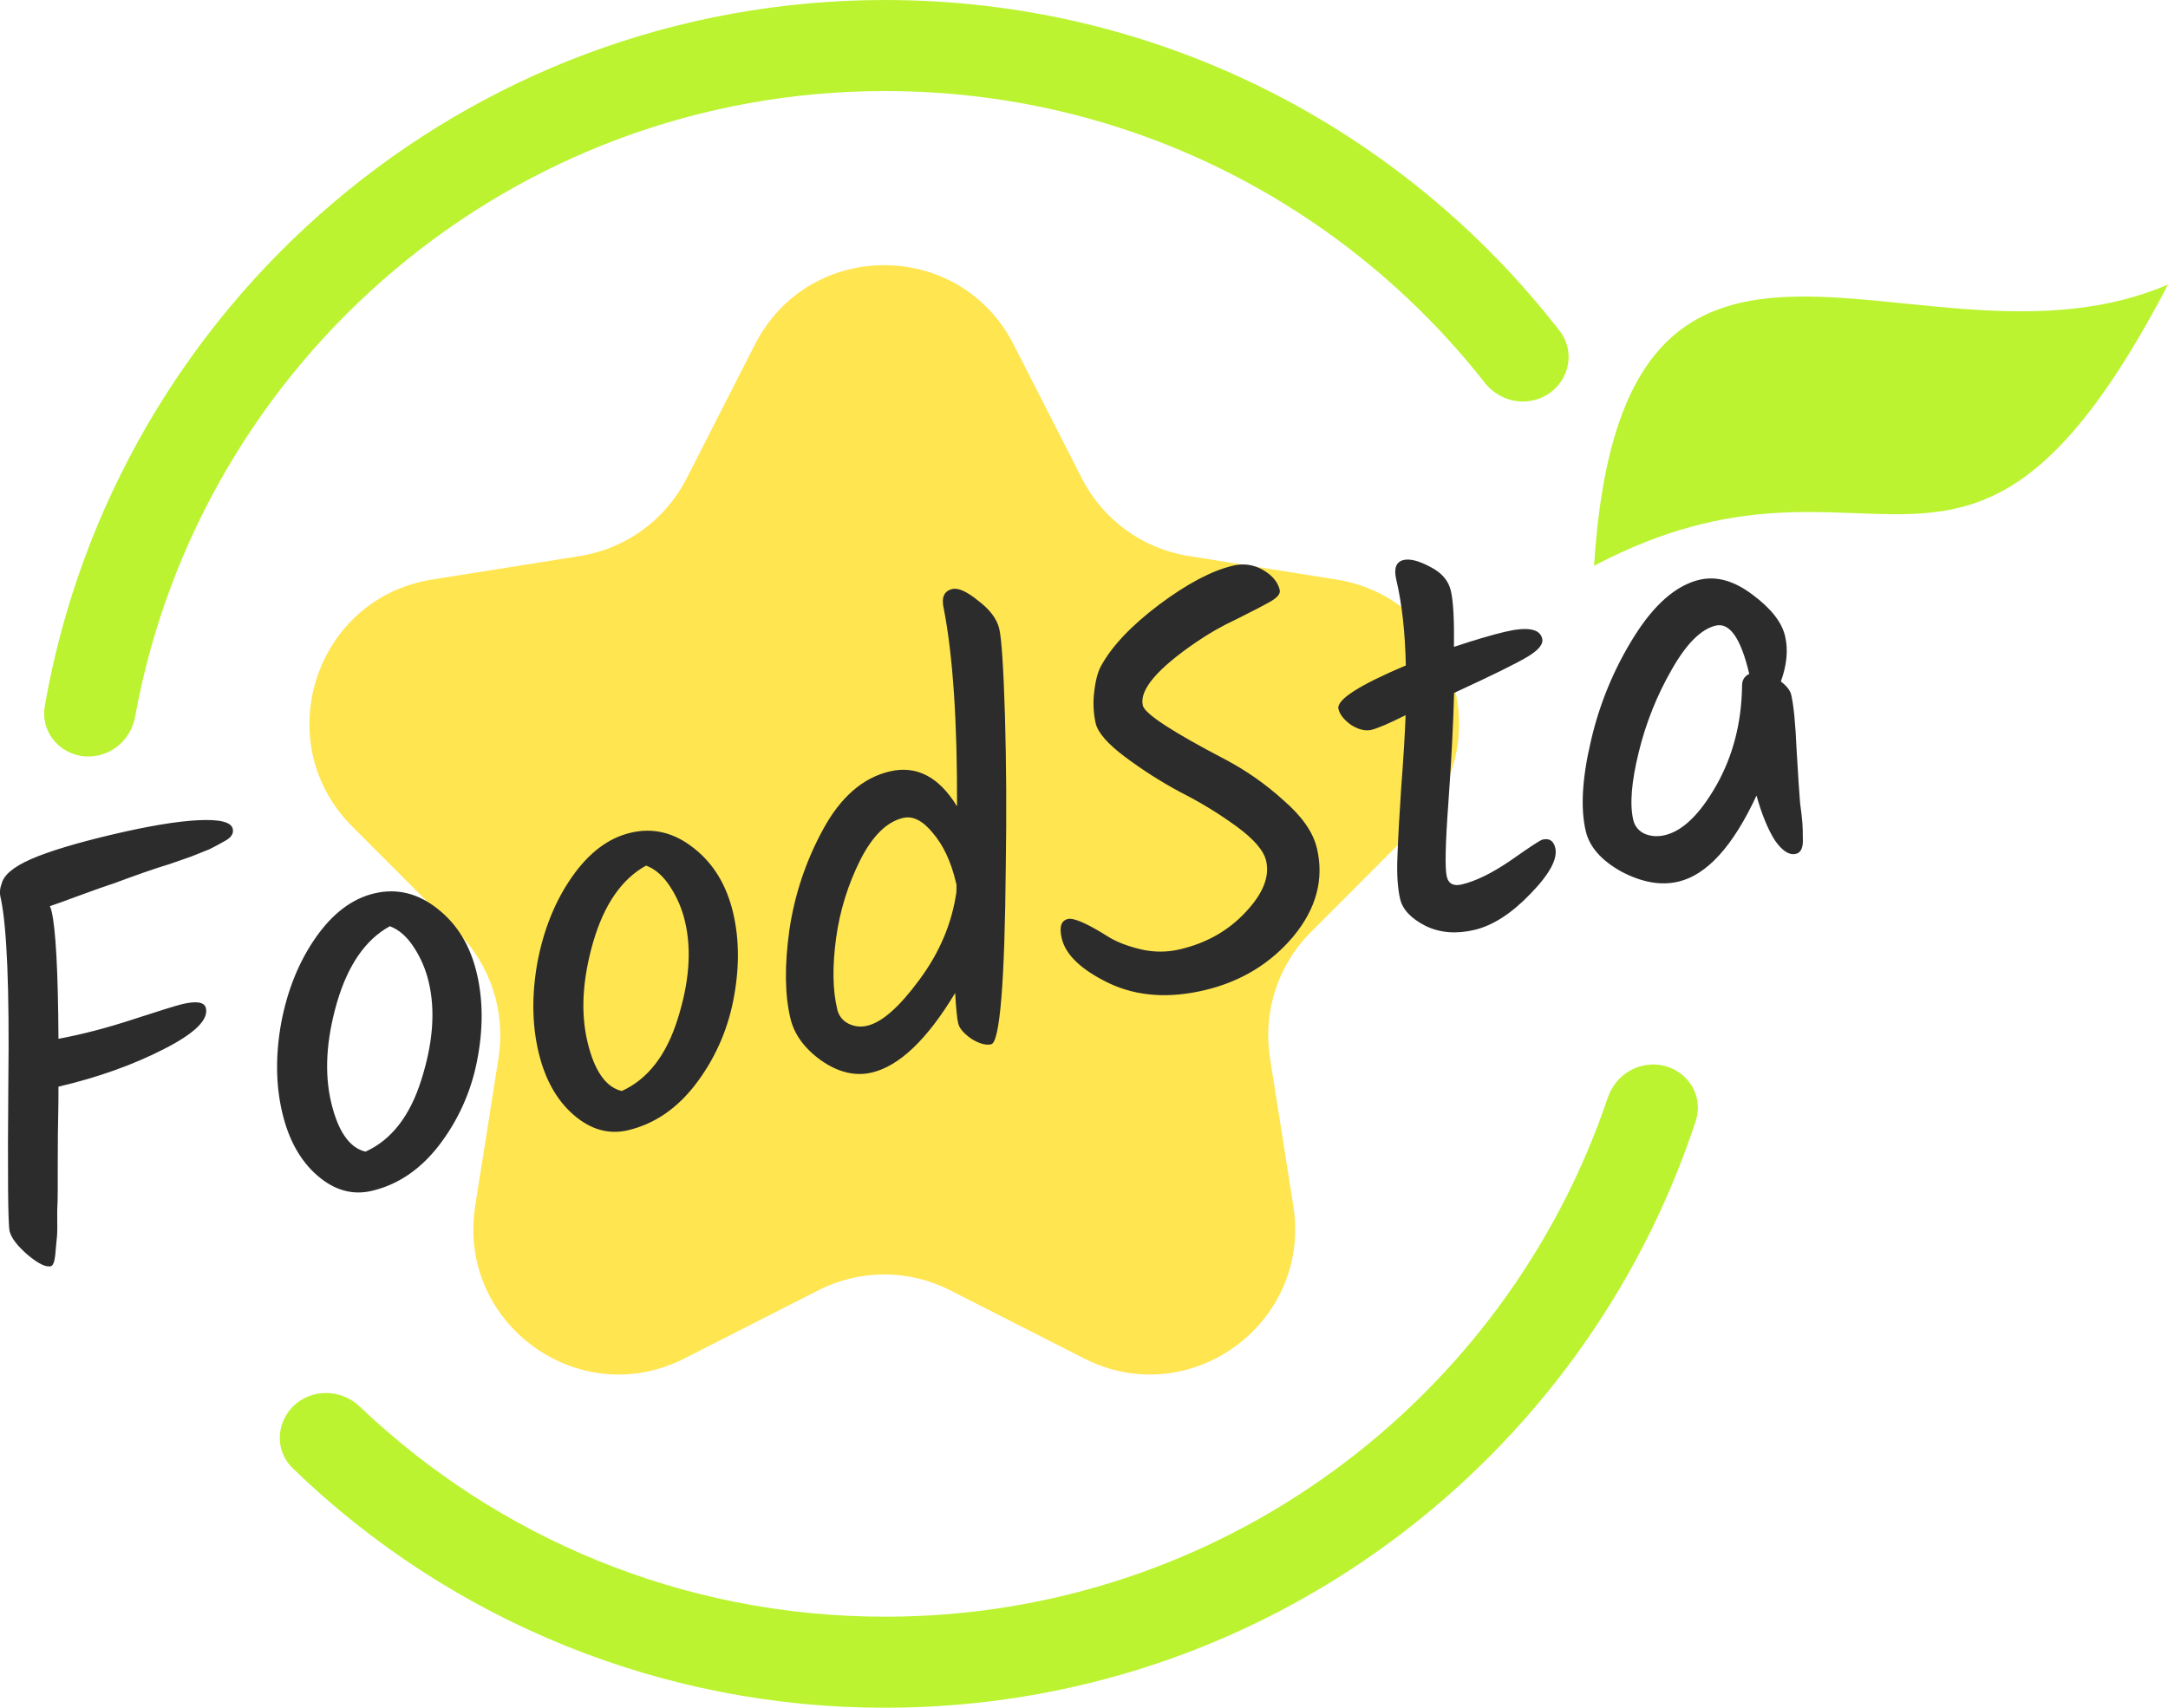
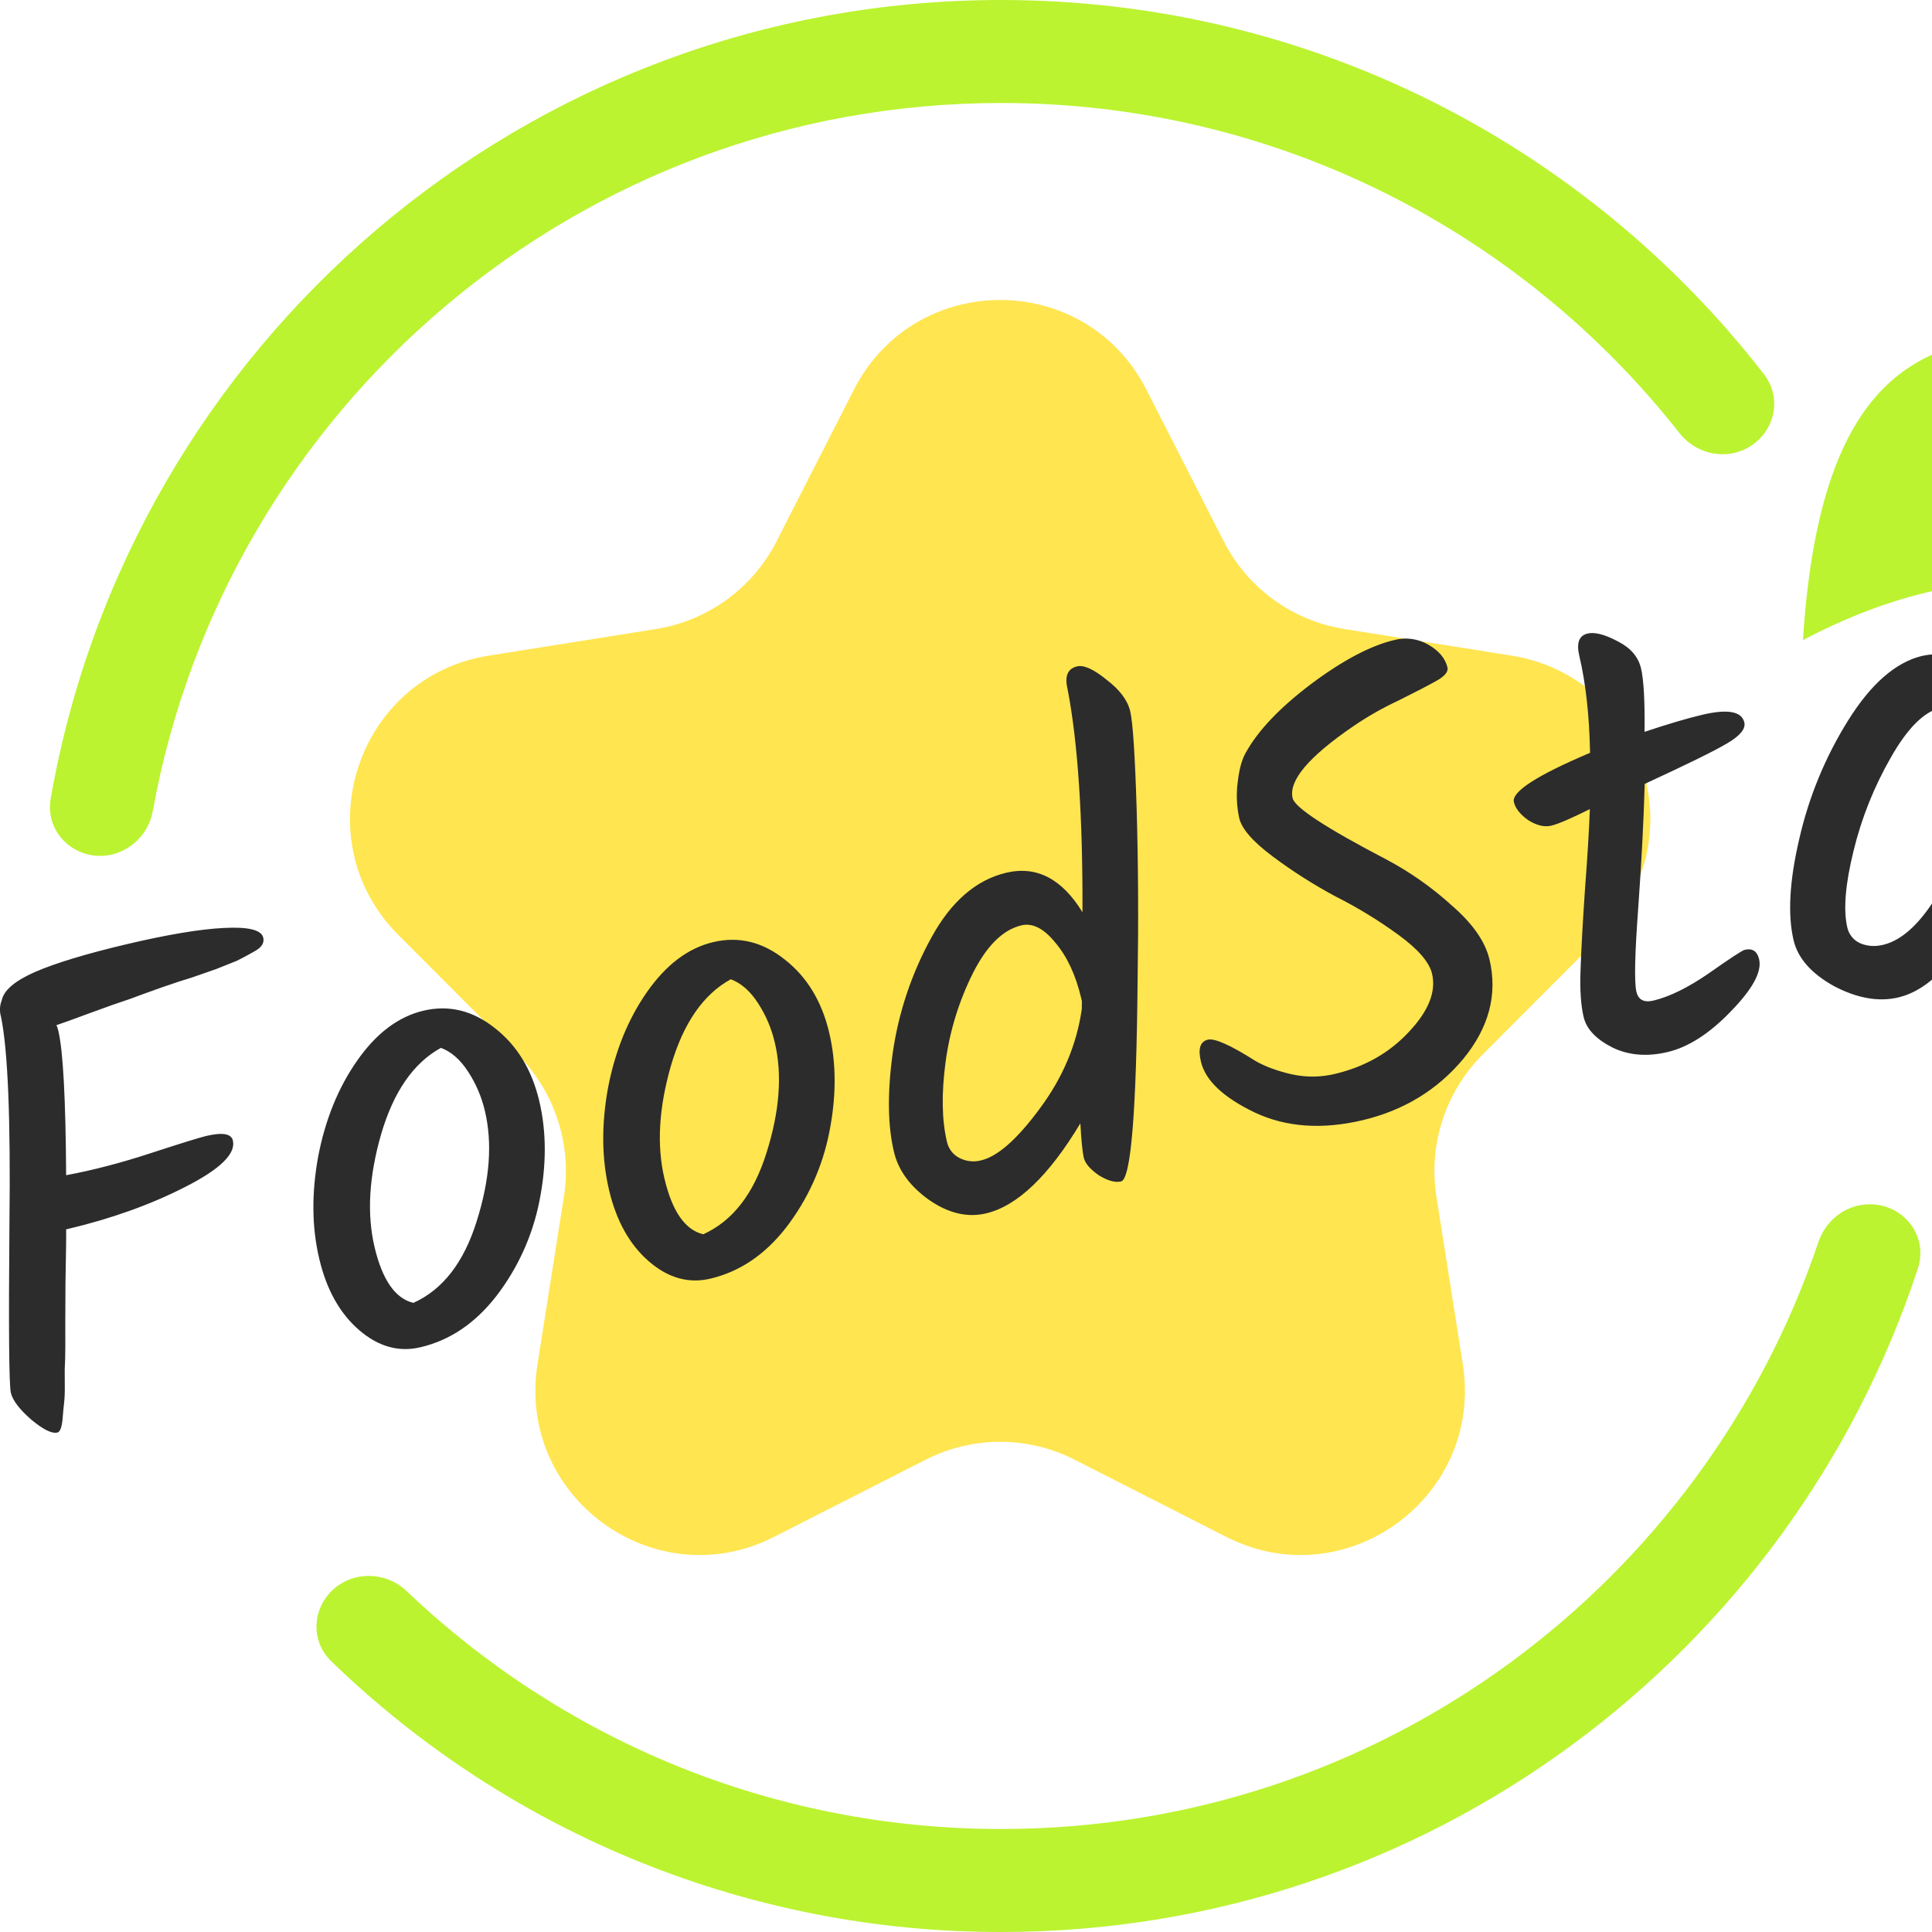
- <svg xmlns="http://www.w3.org/2000/svg" width="66" height="52" fill="none">
+ <svg xmlns="http://www.w3.org/2000/svg" width="52" height="52" fill="none">
  <path d="M22.982 10.49c1.642-3.221 6.233-3.221 7.875 0l2.08 4.079a4.423 4.423 0 0 0 3.243 2.36l4.505.718c3.569.568 4.989 4.955 2.433 7.516l-3.214 3.222a4.442 4.442 0 0 0-1.242 3.828l.71 4.506c.563 3.575-3.152 6.285-6.37 4.645l-4.08-2.077a4.412 4.412 0 0 0-4.005 0l-4.08 2.077c-3.218 1.64-6.934-1.07-6.37-4.645l.71-4.506a4.442 4.442 0 0 0-1.242-3.828l-3.215-3.222c-2.555-2.561-1.135-6.948 2.433-7.516l4.505-.717a4.424 4.424 0 0 0 3.244-2.361l2.08-4.079Z" fill="#FFE550" />
  <path d="m1.814 33.08-.034.008c.004.12-.002.608-.018 1.463-.005.851-.006 1.41-.004 1.677 0 .255-.006.463-.016.624l.002.546a3.688 3.688 0 0 1-.032.481l-.03.335c-.022.212-.068.326-.137.343-.15.035-.382-.08-.7-.345-.32-.277-.504-.519-.553-.726C.243 37.28.23 35.764.254 32.94c.034-2.827-.042-4.686-.228-5.578a.676.676 0 0 1 .022-.442c.058-.27.356-.522.894-.759.55-.239 1.37-.488 2.46-.746 1.101-.26 1.976-.407 2.623-.439.658-.034 1.012.052 1.06.26.034.138-.04.259-.222.362-.182.104-.343.19-.484.26a57.68 57.68 0 0 1-.565.226c-.236.08-.454.156-.655.228-.204.06-.468.147-.793.26-.313.11-.604.216-.871.316-.27.088-.634.216-1.09.385-.457.17-.753.276-.888.32.02.032.037.082.053.151.128.54.198 1.837.21 3.887.72-.134 1.48-.332 2.278-.594.81-.264 1.307-.418 1.49-.462.437-.103.676-.063.72.121.084.357-.344.774-1.286 1.252-.93.476-1.986.853-3.168 1.133ZM13.053 29.91a3.28 3.28 0 0 0-.45-1.06c-.211-.327-.456-.543-.735-.647-.74.406-1.278 1.184-1.612 2.332-.326 1.134-.384 2.144-.175 3.03.21.886.558 1.387 1.046 1.502.788-.356 1.355-1.086 1.7-2.188.355-1.117.43-2.107.226-2.97Zm-4.491 1.227c.19-.993.537-1.853 1.044-2.58.516-.742 1.112-1.193 1.79-1.354.688-.162 1.331-.005 1.929.473.595.467.992 1.12 1.19 1.96.196.829.197 1.728.002 2.697a6.137 6.137 0 0 1-1.16 2.553c-.567.73-1.246 1.188-2.038 1.375-.586.139-1.138-.016-1.656-.464-.518-.449-.875-1.087-1.07-1.916-.2-.84-.21-1.755-.031-2.744ZM20.854 28.063a3.28 3.28 0 0 0-.45-1.06c-.21-.327-.456-.542-.735-.646-.74.406-1.277 1.183-1.612 2.331-.326 1.135-.384 2.145-.174 3.03.209.887.558 1.387 1.045 1.503.789-.357 1.356-1.086 1.701-2.189.354-1.116.43-2.106.225-2.97Zm-4.491 1.227c.19-.993.538-1.853 1.044-2.58.516-.742 1.112-1.193 1.79-1.353.688-.163 1.332-.006 1.93.473.594.466.991 1.12 1.19 1.96.196.828.196 1.727.001 2.697a6.137 6.137 0 0 1-1.16 2.552c-.567.73-1.246 1.188-2.038 1.376-.586.138-1.137-.017-1.655-.465s-.875-1.087-1.071-1.915c-.199-.84-.21-1.755-.031-2.745ZM28.989 17.936c.183-.044.448.076.794.359.354.268.567.552.637.851.071.3.129 1.185.174 2.656.042 1.46.05 2.983.025 4.569-.032 3.555-.18 5.364-.444 5.427-.16.038-.362-.018-.603-.167-.233-.164-.367-.32-.402-.47-.035-.15-.066-.458-.092-.926-.852 1.417-1.698 2.224-2.536 2.423-.505.12-1.018-.002-1.54-.365-.51-.365-.825-.795-.941-1.29-.17-.713-.18-1.603-.032-2.671a9.128 9.128 0 0 1 1.034-3.088c.532-.977 1.206-1.561 2.02-1.754.816-.193 1.5.161 2.052 1.063.009-2.578-.125-4.58-.402-6.01-.082-.345.003-.547.256-.607Zm.11 8.922c-.148-.62-.38-1.119-.7-1.493-.306-.377-.61-.53-.908-.459-.493.117-.926.541-1.298 1.273a7.588 7.588 0 0 0-.742 2.4c-.114.853-.102 1.567.034 2.142a.641.641 0 0 0 .342.448.82.82 0 0 0 .578.063c.448-.106.974-.57 1.58-1.394.616-.827.993-1.718 1.131-2.674l.003-.22-.02-.085ZM40.09 25.824c.222.944-.015 1.838-.712 2.684-.7.834-1.6 1.38-2.702 1.642-1.09.258-2.058.19-2.903-.206-.848-.407-1.331-.864-1.45-1.37-.083-.345-.02-.542.187-.591.183-.044.61.147 1.28.572.253.146.572.265.957.356.397.089.79.087 1.18-.006.804-.19 1.466-.566 1.988-1.126.534-.564.743-1.087.629-1.57-.073-.311-.374-.66-.901-1.045a12.21 12.21 0 0 0-1.7-1.038 13.34 13.34 0 0 1-1.69-1.076c-.53-.396-.83-.739-.898-1.027a2.802 2.802 0 0 1-.044-.955c.039-.35.11-.615.212-.797.33-.601.917-1.22 1.76-1.857.855-.64 1.604-1.036 2.247-1.188a1.21 1.21 0 0 1 .92.129c.282.164.451.367.508.608.028.115-.071.236-.296.362-.224.126-.57.305-1.036.537a8.46 8.46 0 0 0-1.202.685c-1.2.82-1.745 1.464-1.633 1.936.06.253.899.802 2.516 1.646a8.59 8.59 0 0 1 1.766 1.24c.563.487.902.972 1.016 1.455ZM44.044 26.692c.052.219.204.298.457.239.436-.104.935-.35 1.498-.738.571-.402.891-.612.96-.628.207-.049.336.036.388.254.078.334-.175.801-.76 1.401-.574.598-1.142.963-1.704 1.096-.551.13-1.046.09-1.484-.122-.44-.224-.699-.497-.775-.82-.076-.321-.104-.746-.083-1.273.018-.54.057-1.247.116-2.124.068-.89.113-1.625.134-2.2-.51.254-.856.403-1.04.446-.183.044-.389-.005-.616-.146-.218-.155-.348-.318-.389-.49-.065-.277.619-.718 2.051-1.325-.02-1.004-.116-1.874-.29-2.61-.081-.345-.008-.545.222-.6.195-.046.466.024.813.21.344.173.553.415.626.726.074.31.105.88.095 1.709.64-.213 1.156-.365 1.546-.457.69-.164 1.069-.095 1.14.204.04.172-.115.36-.467.566-.34.202-1.078.565-2.215 1.089-.026.966-.084 2.08-.174 3.34-.092 1.249-.109 2-.049 2.253ZM51.738 17.654c.516-.122 1.055.03 1.617.456.558.414.888.834.988 1.26.098.414.055.874-.128 1.38.178.139.283.272.313.399.076.322.132.892.167 1.71.048.815.083 1.347.105 1.597.034.247.058.448.07.603.01.144.014.288.012.435.022.298-.047.467-.208.505-.206.049-.42-.09-.643-.413-.213-.338-.4-.793-.558-1.362-.715 1.542-1.508 2.416-2.38 2.622-.528.125-1.103.024-1.726-.302-.614-.34-.978-.753-1.092-1.236-.163-.69-.112-1.602.154-2.734a10.341 10.341 0 0 1 1.318-3.191c.616-.984 1.28-1.56 1.99-1.73Zm1.51 2.85c-.253-1.07-.592-1.555-1.017-1.454-.447.106-.893.552-1.338 1.337a9.592 9.592 0 0 0-1.005 2.516c-.223.904-.278 1.591-.167 2.063a.605.605 0 0 0 .356.426c.187.077.39.09.608.038.54-.128 1.063-.634 1.568-1.52.504-.896.763-1.9.78-3.009-.007-.18.066-.307.219-.38l-.004-.017Z" fill="#2C2C2C" />
  <path d="M49.983 32.456c-.492.122-.88.497-1.042.979-3.097 9.18-11.772 15.793-21.994 15.793-6.2 0-11.83-2.431-15.991-6.393a1.481 1.481 0 0 0-1.374-.378c-1.038.257-1.43 1.519-.66 2.262A25.871 25.871 0 0 0 26.947 52c11.501 0 21.256-7.484 24.671-17.852.335-1.017-.598-1.948-1.635-1.692ZM3.033 22.994a1.472 1.472 0 0 0 1.081-1.177C6.082 10.987 15.553 2.772 26.947 2.772c7.408 0 14.003 3.473 18.252 8.88.356.453.94.671 1.5.533.948-.235 1.377-1.34.777-2.114C42.725 3.945 35.296 0 26.946 0 14.14 0 3.498 9.28 1.365 21.49c-.168.963.723 1.738 1.67 1.504ZM66 8.664c-6.138 11.766-8.832 4.005-17.473 8.564C49.391 3.57 58.542 11.88 66 8.664Z" fill="#BBF330" />
</svg>
